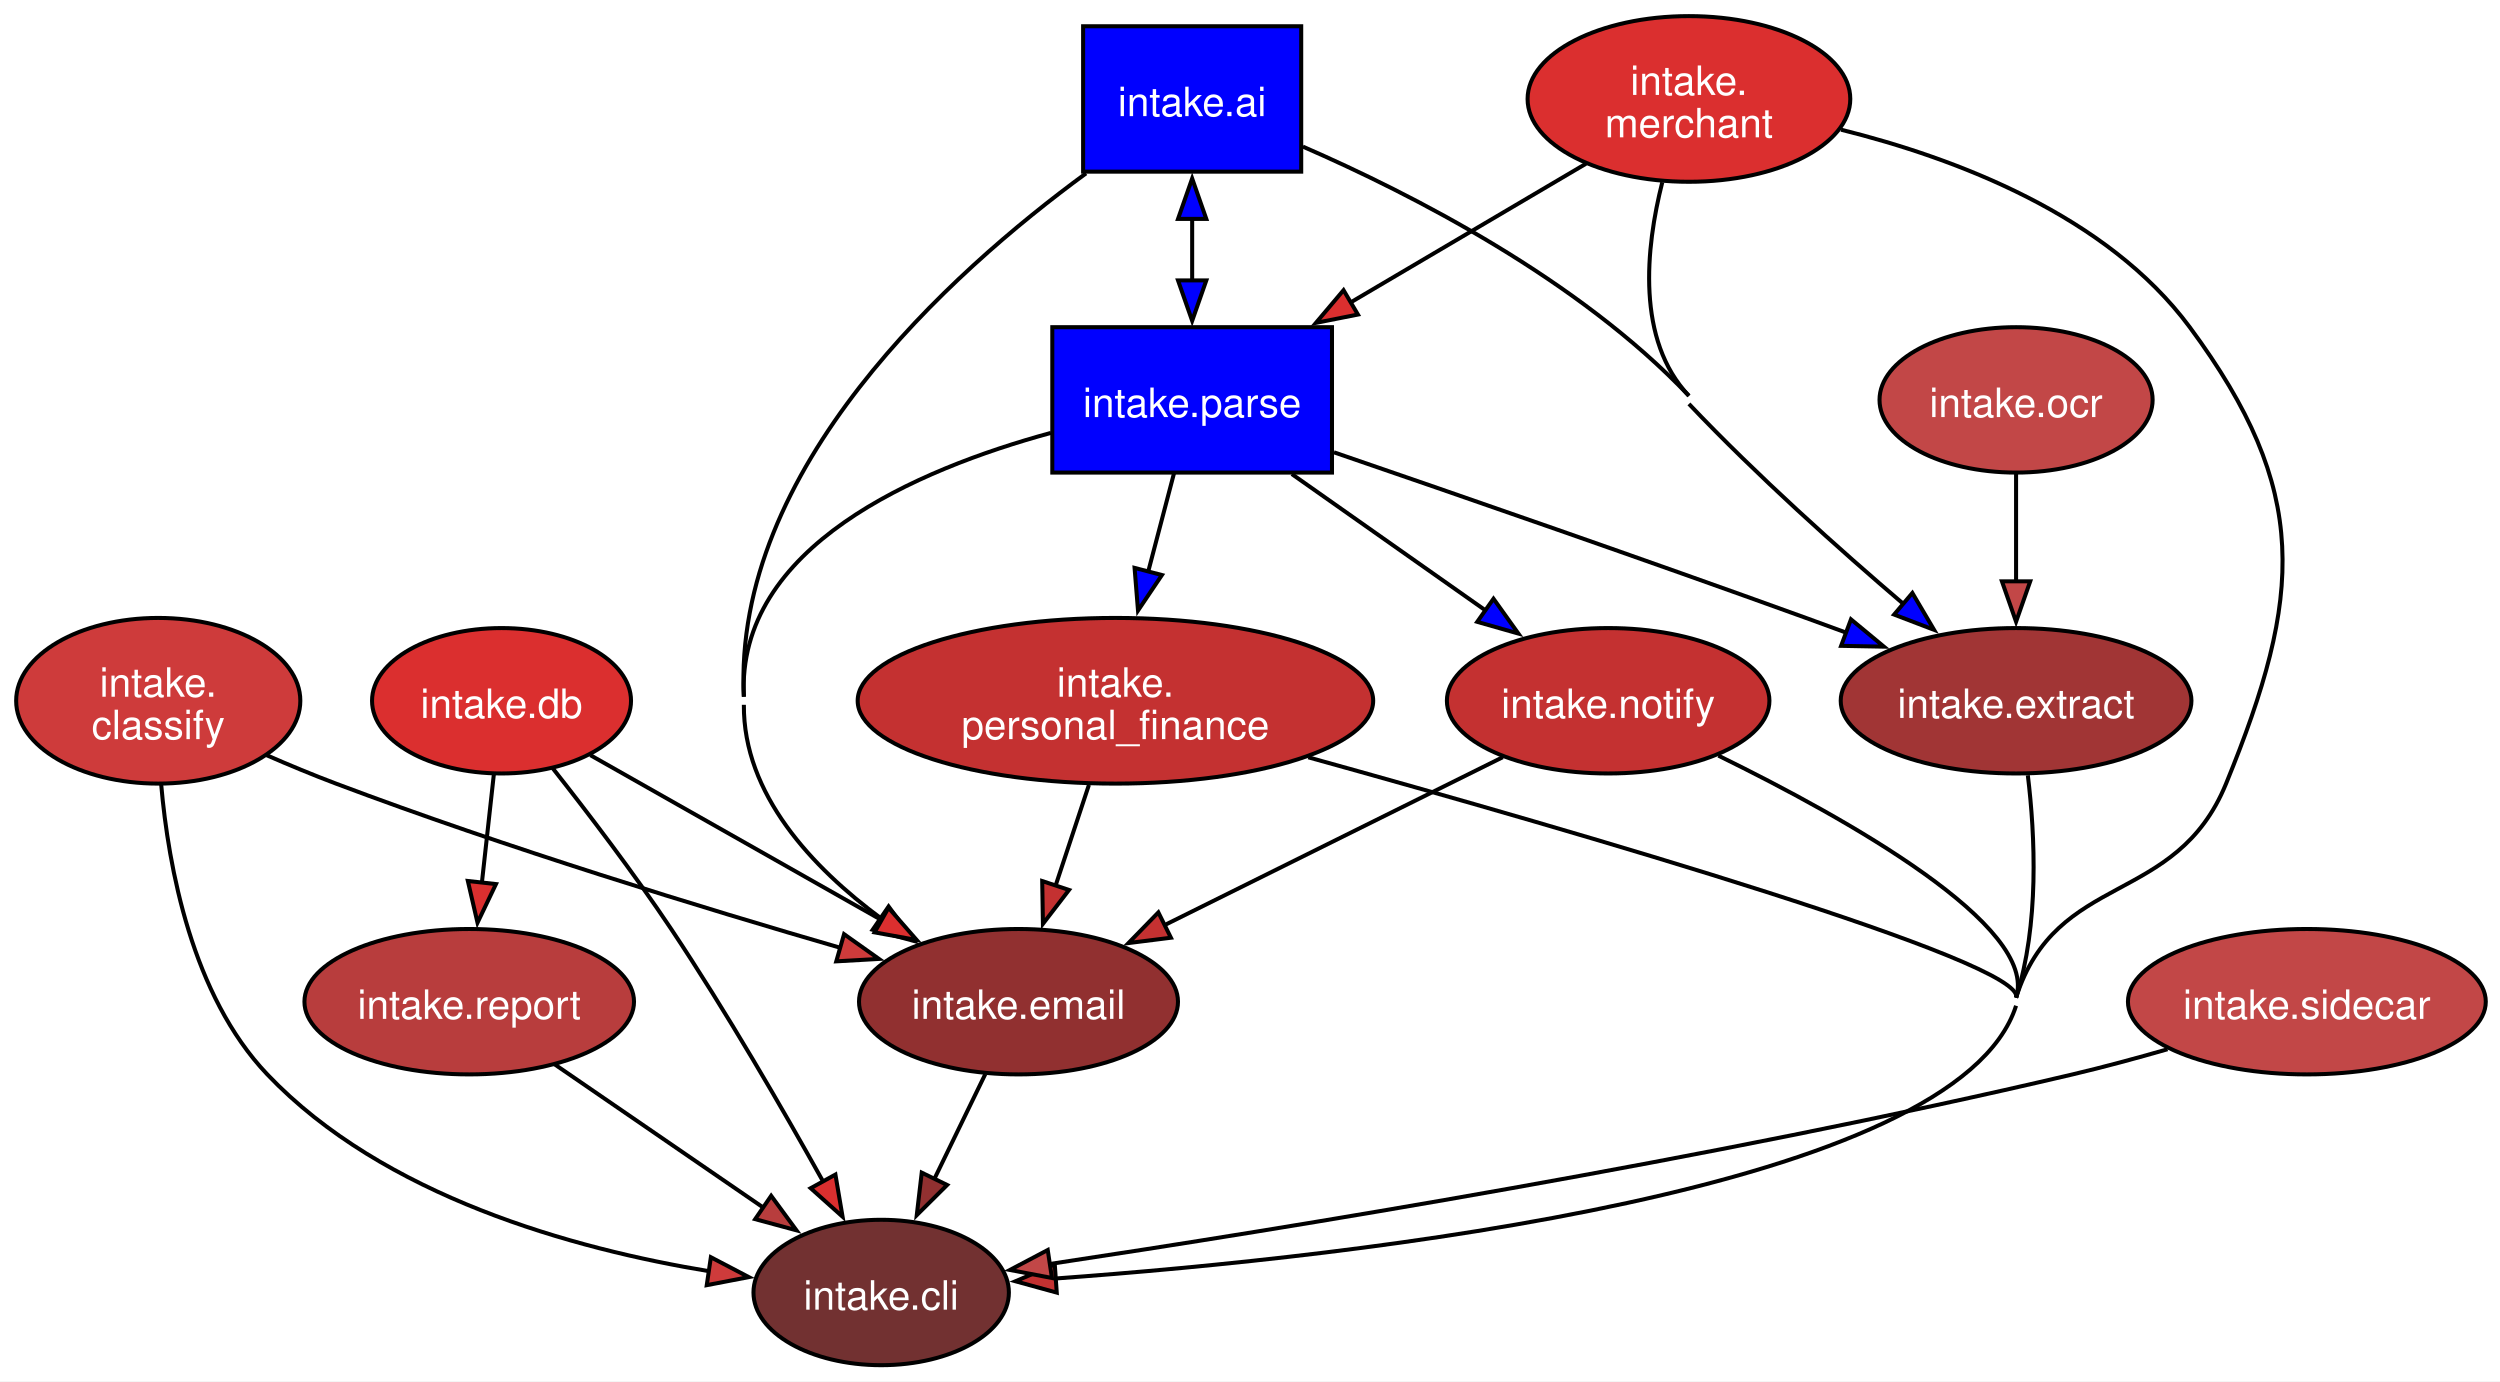
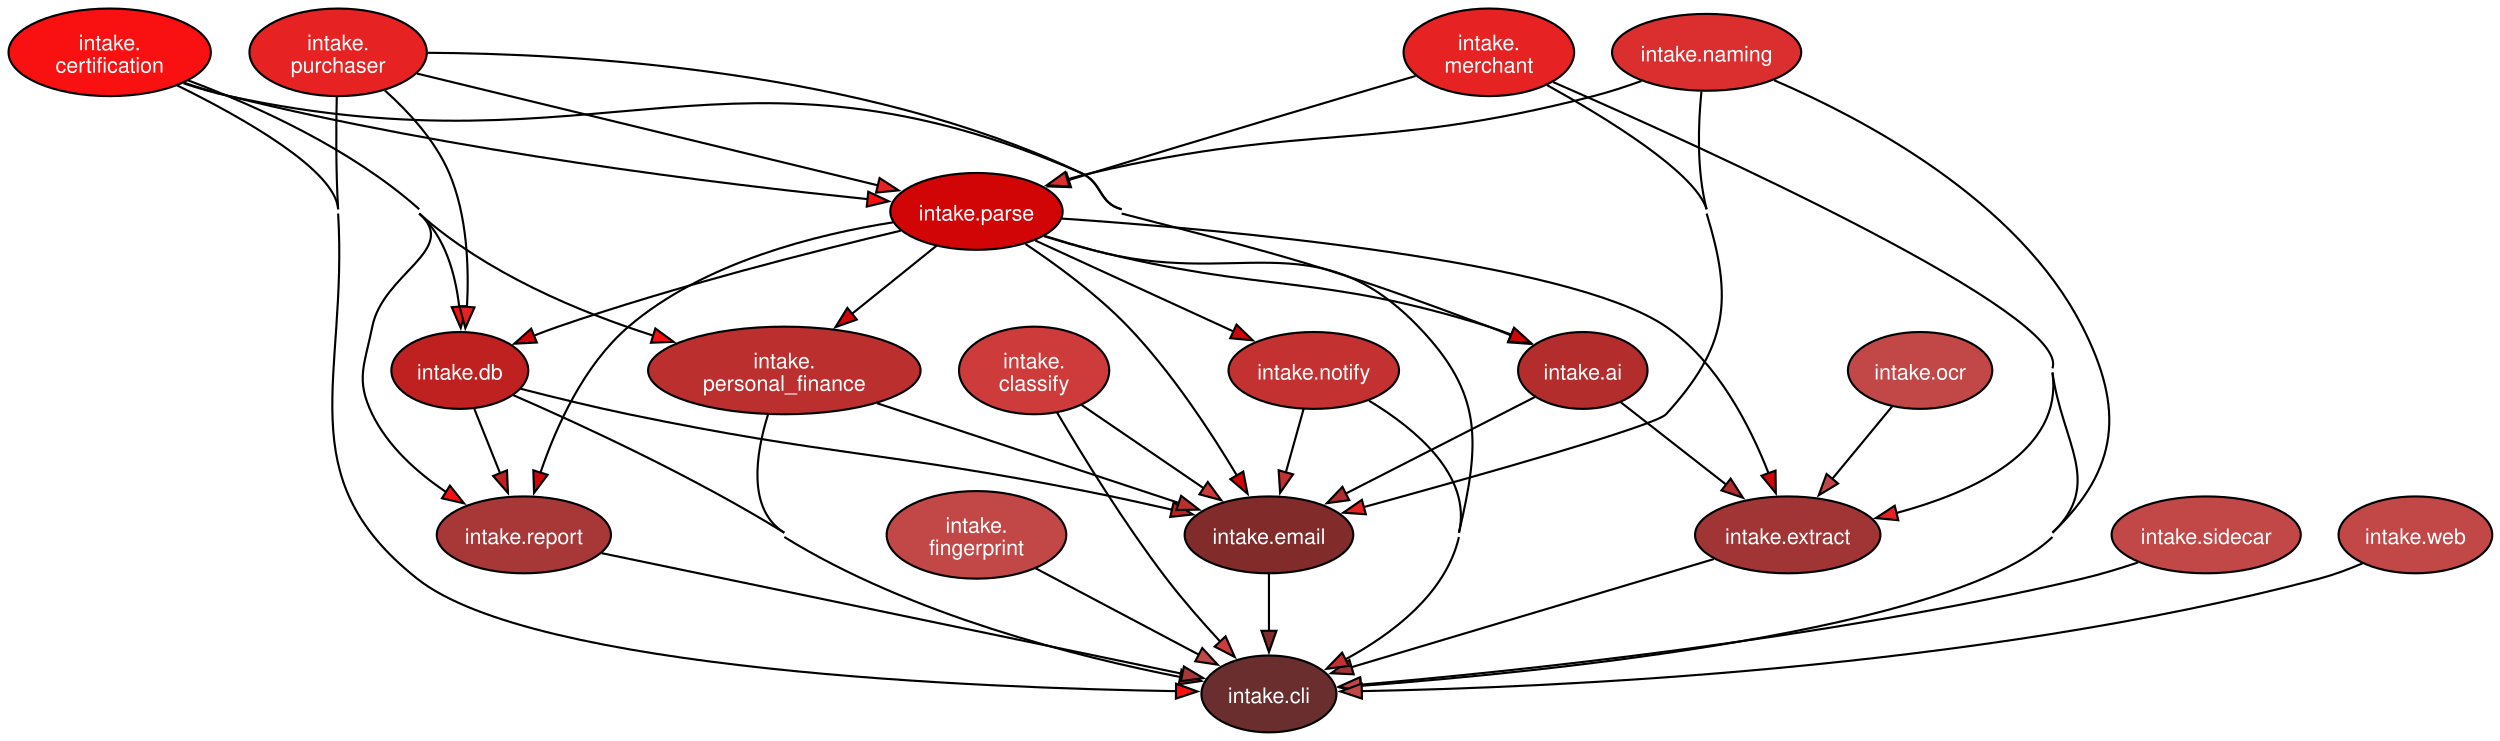
- <svg xmlns="http://www.w3.org/2000/svg" width="619pt" height="342pt" viewBox="0.00 0.00 619.00 342.00">
-   <g id="graph0" class="graph" transform="scale(1 1) rotate(0) translate(4 338.02)">
+ <svg xmlns="http://www.w3.org/2000/svg" width="1171pt" height="347pt" viewBox="0.00 0.00 1171.00 347.00">
+   <g id="graph0" class="graph" transform="scale(1 1) rotate(0) translate(4 343.04)">
    <style>.edge&gt;path:hover{stroke-width:8}</style>
-     <polygon fill="white" stroke="none" points="-4,4 -4,-338.02 615.48,-338.02 615.48,4 -4,4" />
+     <polygon fill="white" stroke="none" points="-4,4 -4,-343.04 1167.37,-343.04 1167.37,4 -4,4" />
    <g id="node1" class="node">
      <style>.edge&gt;path:hover{stroke-width:8}</style>
-       <polygon fill="blue" stroke="black" points="318.18,-331.52 264.18,-331.52 264.18,-295.52 318.18,-295.52 318.18,-331.52" />
-       <text xml:space="preserve" text-anchor="middle" x="291.18" y="-309.27" font-family="Helvetica,sans-Serif" font-size="10.00" fill="white">intake.ai</text>
+       <ellipse fill="#b42d2d" stroke="black" cx="737.38" cy="-169.52" rx="30.31" ry="18" />
+       <text xml:space="preserve" text-anchor="middle" x="737.38" y="-165.27" font-family="Helvetica,sans-Serif" font-size="10.00" fill="#ffffff">intake.ai</text>
+     </g>
+     <g id="node6" class="node">
+       <style>.edge&gt;path:hover{stroke-width:8}</style>
+       <ellipse fill="#822b2b" stroke="black" cx="590.38" cy="-92.51" rx="39.49" ry="18" />
+       <text xml:space="preserve" text-anchor="middle" x="590.38" y="-88.26" font-family="Helvetica,sans-Serif" font-size="10.00" fill="#ffffff">intake.email</text>
+     </g>
+     <g id="edge1" class="edge">
+       <style>.edge&gt;path:hover{stroke-width:8}</style>
+       <path fill="none" stroke="black" d="M715.05,-157.13C691.48,-145.1 653.96,-125.95 626.23,-111.8" />
+       <polygon fill="#b42d2d" stroke="black" points="627.98,-108.77 617.48,-107.34 624.8,-115 627.98,-108.77" />
+     </g>
+     <g id="node7" class="node">
+       <style>.edge&gt;path:hover{stroke-width:8}</style>
+       <ellipse fill="#a13535" stroke="black" cx="833.38" cy="-92.51" rx="43.42" ry="18" />
+       <text xml:space="preserve" text-anchor="middle" x="833.38" y="-88.26" font-family="Helvetica,sans-Serif" font-size="10.00" fill="#ffffff">intake.extract</text>
+     </g>
+     <g id="edge2" class="edge">
+       <style>.edge&gt;path:hover{stroke-width:8}</style>
+       <path fill="none" stroke="black" d="M754.98,-154.76C768.83,-143.94 788.41,-128.64 804.53,-116.04" />
+       <polygon fill="#b42d2d" stroke="black" points="806.64,-118.84 812.37,-109.92 802.33,-113.32 806.64,-118.84" />
+     </g>
+     <g id="node2" class="node">
+       <style>.edge&gt;path:hover{stroke-width:8}</style>
+       <ellipse fill="#f91010" stroke="black" cx="47.38" cy="-318.53" rx="47.38" ry="20.51" />
+       <text xml:space="preserve" text-anchor="middle" x="47.38" y="-319.53" font-family="Helvetica,sans-Serif" font-size="10.00" fill="#ffffff">intake.</text>
+       <text xml:space="preserve" text-anchor="middle" x="47.38" y="-309.03" font-family="Helvetica,sans-Serif" font-size="10.00" fill="#ffffff">certification</text>
+     </g>
+     <g id="edge3" class="edge">
+       <style>.edge&gt;path:hover{stroke-width:8}</style>
+       <path fill="none" stroke="black" d="M81.95,-304.01C88.95,-301.69 96.33,-299.54 103.38,-298.02 277.42,-260.46 339.08,-332.99 502.38,-262.02 512.77,-257.51 510.41,-247.87 521.38,-245.02" />
+       <path fill="none" stroke="black" d="M521.38,-243.02C598.81,-222.94 618.46,-218.06 693.38,-190.02 696.82,-188.74 700.38,-187.31 703.91,-185.84" />
+       <polygon fill="#f91010" stroke="black" points="705.11,-189.14 712.91,-181.96 702.34,-182.71 705.11,-189.14" />
+     </g>
+     <g id="node4" class="node">
+       <style>.edge&gt;path:hover{stroke-width:8}</style>
+       <ellipse fill="#6b2e2e" stroke="black" cx="590.38" cy="-18" rx="31.62" ry="18" />
+       <text xml:space="preserve" text-anchor="middle" x="590.38" y="-13.75" font-family="Helvetica,sans-Serif" font-size="10.00" fill="#ffffff">intake.cli</text>
+     </g>
+     <g id="edge4" class="edge">
+       <style>.edge&gt;path:hover{stroke-width:8}</style>
+       <path fill="none" stroke="black" d="M79.05,-303C110.2,-287.68 153.28,-263.28 154.38,-245.02" />
+       <path fill="none" stroke="black" d="M154.38,-243.02C159.03,-165.39 130.48,-120.38 191.38,-72 245.63,-28.9 455.25,-20.77 546.98,-19.3" />
+       <polygon fill="#f91010" stroke="black" points="546.88,-22.8 556.83,-19.16 546.78,-15.8 546.88,-22.8" />
    </g>
    <g id="node5" class="node">
      <style>.edge&gt;path:hover{stroke-width:8}</style>
-       <ellipse fill="#913030" stroke="black" cx="248.18" cy="-90" rx="39.49" ry="18" />
-       <text xml:space="preserve" text-anchor="middle" x="248.18" y="-85.75" font-family="Helvetica,sans-Serif" font-size="10.00" fill="#ffffff">intake.email</text>
-     </g>
-     <g id="edge1" class="edge">
-       <style>.edge&gt;path:hover{stroke-width:8}</style>
-       <path fill="none" stroke="black" d="M264.9,-295.1C231.2,-270.4 177.37,-221.88 180.18,-165.51" />
-       <path fill="none" stroke="black" d="M180.18,-163.51C180.03,-141.37 197.1,-123.22 214.17,-110.61" />
-       <polygon fill="blue" stroke="black" points="216.02,-113.58 222.29,-105.04 212.07,-107.81 216.02,-113.58" />
-     </g>
-     <g id="node6" class="node">
-       <style>.edge&gt;path:hover{stroke-width:8}</style>
-       <ellipse fill="#a13535" stroke="black" cx="495.18" cy="-164.51" rx="43.42" ry="18" />
-       <text xml:space="preserve" text-anchor="middle" x="495.18" y="-160.26" font-family="Helvetica,sans-Serif" font-size="10.00" fill="#ffffff">intake.extract</text>
-     </g>
-     <g id="edge2" class="edge">
-       <style>.edge&gt;path:hover{stroke-width:8}</style>
-       <path fill="none" stroke="black" d="M318.59,-301.72C345.67,-289.92 386.9,-268.8 414.18,-240.01" />
-       <path fill="none" stroke="black" d="M414.18,-238.01C430.94,-220.33 451.39,-202.04 467.55,-188.26" />
-       <polygon fill="blue" stroke="black" points="469.5,-191.2 474.88,-182.07 464.98,-185.85 469.5,-191.2" />
+       <ellipse fill="#bf2121" stroke="black" cx="211.38" cy="-169.52" rx="32.06" ry="18" />
+       <text xml:space="preserve" text-anchor="middle" x="211.38" y="-165.27" font-family="Helvetica,sans-Serif" font-size="10.00" fill="#ffffff">intake.db</text>
+     </g>
+     <g id="edge5" class="edge">
+       <style>.edge&gt;path:hover{stroke-width:8}</style>
+       <path fill="none" stroke="black" d="M192.38,-243.02C204.56,-232.15 209.36,-214.52 211.09,-199.37" />
+       <polygon fill="#f91010" stroke="black" points="214.58,-199.66 211.8,-189.43 207.6,-199.16 214.58,-199.66" />
+     </g>
+     <g id="node13" class="node">
+       <style>.edge&gt;path:hover{stroke-width:8}</style>
+       <ellipse fill="#d10505" stroke="black" cx="453.38" cy="-244.02" rx="40.36" ry="18" />
+       <text xml:space="preserve" text-anchor="middle" x="453.38" y="-239.77" font-family="Helvetica,sans-Serif" font-size="10.00" fill="#ffffff">intake.parse</text>
+     </g>
+     <g id="edge6" class="edge">
+       <style>.edge&gt;path:hover{stroke-width:8}</style>
+       <path fill="none" stroke="black" d="M82.33,-304.24C89.23,-301.94 96.48,-299.73 103.38,-298.02 208.13,-272.09 333.84,-256.8 402.48,-249.75" />
+       <polygon fill="#f91010" stroke="black" points="402.7,-253.24 412.3,-248.76 402,-246.28 402.7,-253.24" />
+     </g>
+     <g id="node14" class="node">
+       <style>.edge&gt;path:hover{stroke-width:8}</style>
+       <ellipse fill="#bc2f2f" stroke="black" cx="363.38" cy="-169.52" rx="63.82" ry="20.51" />
+       <text xml:space="preserve" text-anchor="middle" x="363.38" y="-170.52" font-family="Helvetica,sans-Serif" font-size="10.00" fill="#ffffff">intake.</text>
+       <text xml:space="preserve" text-anchor="middle" x="363.38" y="-160.02" font-family="Helvetica,sans-Serif" font-size="10.00" fill="#ffffff">personal_finance</text>
+     </g>
+     <g id="edge7" class="edge">
+       <style>.edge&gt;path:hover{stroke-width:8}</style>
+       <path fill="none" stroke="black" d="M192.38,-243.02C223.55,-215.2 266.98,-196.96 302.28,-185.74" />
+       <polygon fill="#f91010" stroke="black" points="302.96,-189.19 311.5,-182.92 300.91,-182.5 302.96,-189.19" />
+     </g>
+     <g id="node16" class="node">
+       <style>.edge&gt;path:hover{stroke-width:8}</style>
+       <ellipse fill="#a83838" stroke="black" cx="241.38" cy="-92.51" rx="40.8" ry="18" />
+       <text xml:space="preserve" text-anchor="middle" x="241.38" y="-88.26" font-family="Helvetica,sans-Serif" font-size="10.00" fill="#ffffff">intake.report</text>
+     </g>
+     <g id="edge8" class="edge">
+       <style>.edge&gt;path:hover{stroke-width:8}</style>
+       <path fill="none" stroke="black" d="M84.23,-305.34C115.62,-293.6 160.57,-273.42 192.38,-245.02" />
+       <path fill="none" stroke="black" d="M192.38,-243.02C211.4,-226.04 175.36,-215.04 170.38,-190.02 166.81,-172.15 162.39,-165.4 170.38,-149.01 177.77,-133.85 191.53,-121.61 204.98,-112.52" />
+       <polygon fill="#f91010" stroke="black" points="206.74,-115.56 213.35,-107.27 203.02,-109.63 206.74,-115.56" />
+     </g>
+     <g id="node3" class="node">
+       <style>.edge&gt;path:hover{stroke-width:8}</style>
+       <ellipse fill="#ce3b3b" stroke="black" cx="480.38" cy="-169.52" rx="35.18" ry="20.51" />
+       <text xml:space="preserve" text-anchor="middle" x="480.38" y="-170.52" font-family="Helvetica,sans-Serif" font-size="10.00" fill="#ffffff">intake.</text>
+       <text xml:space="preserve" text-anchor="middle" x="480.38" y="-160.02" font-family="Helvetica,sans-Serif" font-size="10.00" fill="#ffffff">classify</text>
+     </g>
+     <g id="edge9" class="edge">
+       <style>.edge&gt;path:hover{stroke-width:8}</style>
+       <path fill="none" stroke="black" d="M491.16,-149.76C502.9,-129.86 522.64,-97.78 542.38,-72 550.07,-61.95 559.26,-51.49 567.52,-42.55" />
+       <polygon fill="#ce3b3b" stroke="black" points="570.05,-44.97 574.35,-35.29 564.95,-40.17 570.05,-44.97" />
+     </g>
+     <g id="edge10" class="edge">
+       <style>.edge&gt;path:hover{stroke-width:8}</style>
+       <path fill="none" stroke="black" d="M502.64,-153.34C519.21,-142.04 542.02,-126.48 560.22,-114.07" />
+       <polygon fill="#ce3b3b" stroke="black" points="561.73,-117.28 568.02,-108.75 557.78,-111.49 561.73,-117.28" />
+     </g>
+     <g id="edge11" class="edge">
+       <style>.edge&gt;path:hover{stroke-width:8}</style>
+       <path fill="none" stroke="black" d="M236.37,-157.96C267.15,-144.57 320.6,-120 363.38,-93.51" />
+       <path fill="none" stroke="black" d="M363.38,-91.51C422.35,-54.98 501.45,-35.19 549.02,-25.89" />
+       <polygon fill="#bf2121" stroke="black" points="549.44,-29.37 558.62,-24.08 548.15,-22.49 549.44,-29.37" />
+     </g>
+     <g id="edge12" class="edge">
+       <style>.edge&gt;path:hover{stroke-width:8}</style>
+       <path fill="none" stroke="black" d="M239.78,-160.96C254.77,-157.1 273.5,-152.51 290.38,-149.01 384.82,-129.44 409.75,-131.69 504.38,-113.01 517.62,-110.4 531.94,-107.27 545.03,-104.29" />
+       <polygon fill="#bf2121" stroke="black" points="545.72,-107.73 554.68,-102.07 544.15,-100.91 545.72,-107.73" />
+     </g>
+     <g id="edge13" class="edge">
+       <style>.edge&gt;path:hover{stroke-width:8}</style>
+       <path fill="none" stroke="black" d="M218.18,-151.5C221.76,-142.55 226.24,-131.35 230.31,-121.19" />
+       <polygon fill="#bf2121" stroke="black" points="233.47,-122.71 233.93,-112.13 226.97,-120.11 233.47,-122.71" />
+     </g>
+     <g id="edge14" class="edge">
+       <style>.edge&gt;path:hover{stroke-width:8}</style>
+       <path fill="none" stroke="black" d="M590.38,-74.32C590.38,-66.29 590.38,-56.5 590.38,-47.41" />
+       <polygon fill="#822b2b" stroke="black" points="593.88,-47.57 590.38,-37.57 586.88,-47.57 593.88,-47.57" />
+     </g>
+     <g id="edge15" class="edge">
+       <style>.edge&gt;path:hover{stroke-width:8}</style>
+       <path fill="none" stroke="black" d="M798.82,-81.19C753.91,-67.79 675.72,-44.46 628.93,-30.5" />
+       <polygon fill="#a13535" stroke="black" points="630.07,-27.19 619.48,-27.69 628.07,-33.9 630.07,-27.19" />
+     </g>
+     <g id="node8" class="node">
+       <style>.edge&gt;path:hover{stroke-width:8}</style>
+       <ellipse fill="#c24747" stroke="black" cx="453.38" cy="-92.51" rx="42.07" ry="20.51" />
+       <text xml:space="preserve" text-anchor="middle" x="453.38" y="-93.51" font-family="Helvetica,sans-Serif" font-size="10.00" fill="#ffffff">intake.</text>
+       <text xml:space="preserve" text-anchor="middle" x="453.38" y="-83.01" font-family="Helvetica,sans-Serif" font-size="10.00" fill="#ffffff">fingerprint</text>
+     </g>
+     <g id="edge16" class="edge">
+       <style>.edge&gt;path:hover{stroke-width:8}</style>
+       <path fill="none" stroke="black" d="M481.1,-76.83C503.2,-65.14 534.21,-48.72 557.56,-36.37" />
+       <polygon fill="#c24747" stroke="black" points="559.14,-39.49 566.34,-31.72 555.87,-33.3 559.14,-39.49" />
+     </g>
+     <g id="node9" class="node">
+       <style>.edge&gt;path:hover{stroke-width:8}</style>
+       <ellipse fill="#e72222" stroke="black" cx="693.38" cy="-318.53" rx="39.95" ry="20.51" />
+       <text xml:space="preserve" text-anchor="middle" x="693.38" y="-319.53" font-family="Helvetica,sans-Serif" font-size="10.00" fill="#ffffff">intake.</text>
+       <text xml:space="preserve" text-anchor="middle" x="693.38" y="-309.03" font-family="Helvetica,sans-Serif" font-size="10.00" fill="#ffffff">merchant</text>
+     </g>
+     <g id="edge17" class="edge">
+       <style>.edge&gt;path:hover{stroke-width:8}</style>
+       <path fill="none" stroke="black" d="M957.38,-168.52C961.92,-135.49 981.44,-116.58 957.38,-93.51" />
+       <path fill="none" stroke="black" d="M957.38,-91.51C911.33,-47.34 719.8,-28.26 633.21,-21.77" />
+       <polygon fill="#e72222" stroke="black" points="633.7,-18.3 623.47,-21.07 633.19,-25.28 633.7,-18.3" />
+     </g>
+     <g id="edge18" class="edge">
+       <style>.edge&gt;path:hover{stroke-width:8}</style>
+       <path fill="none" stroke="black" d="M720.61,-303.19C748.99,-287.47 790.06,-262.2 795.38,-245.02" />
+       <path fill="none" stroke="black" d="M795.38,-243.02C807.98,-202.3 805.12,-180.49 776.38,-149.01 771.46,-143.63 688.07,-120.13 634.64,-105.48" />
+       <polygon fill="#e72222" stroke="black" points="635.76,-102.16 625.19,-102.9 633.91,-108.91 635.76,-102.16" />
+     </g>
+     <g id="edge19" class="edge">
+       <style>.edge&gt;path:hover{stroke-width:8}</style>
+       <path fill="none" stroke="black" d="M723.51,-304.58C794.62,-273.55 966.24,-195.66 957.38,-170.52" />
+       <path fill="none" stroke="black" d="M957.38,-168.52C962.43,-131.81 920.63,-112.51 884.22,-102.74" />
+       <polygon fill="#e72222" stroke="black" points="885.16,-99.37 874.62,-100.37 883.49,-106.17 885.16,-99.37" />
+     </g>
+     <g id="edge20" class="edge">
+       <style>.edge&gt;path:hover{stroke-width:8}</style>
+       <path fill="none" stroke="black" d="M659.05,-307.45C621.69,-296.45 560.21,-278.22 507.38,-262.02 503.85,-260.94 500.2,-259.82 496.54,-258.68" />
+       <polygon fill="#e72222" stroke="black" points="497.65,-255.36 487.06,-255.71 495.56,-262.04 497.65,-255.36" />
    </g>
    <g id="node10" class="node">
      <style>.edge&gt;path:hover{stroke-width:8}</style>
-       <polygon fill="blue" stroke="black" points="325.8,-257.01 256.55,-257.01 256.55,-221.01 325.8,-221.01 325.8,-257.01" />
-       <text xml:space="preserve" text-anchor="middle" x="291.18" y="-234.76" font-family="Helvetica,sans-Serif" font-size="10.00" fill="white">intake.parse</text>
-     </g>
-     <g id="edge3" class="edge">
-       <style>.edge&gt;path:hover{stroke-width:8}</style>
-       <path fill="none" stroke="black" d="M291.18,-283.97C291.18,-278.85 291.18,-273.52 291.18,-268.4" />
-       <polygon fill="blue" stroke="black" points="287.68,-283.82 291.18,-293.82 294.68,-283.82 287.68,-283.82" />
-       <polygon fill="blue" stroke="black" points="294.68,-268.59 291.18,-258.59 287.68,-268.59 294.68,-268.59" />
-     </g>
-     <g id="node2" class="node">
-       <style>.edge&gt;path:hover{stroke-width:8}</style>
-       <ellipse fill="#ce3b3b" stroke="black" cx="35.18" cy="-164.51" rx="35.18" ry="20.51" />
-       <text xml:space="preserve" text-anchor="middle" x="35.18" y="-165.51" font-family="Helvetica,sans-Serif" font-size="10.00" fill="#ffffff">intake.</text>
-       <text xml:space="preserve" text-anchor="middle" x="35.18" y="-155.01" font-family="Helvetica,sans-Serif" font-size="10.00" fill="#ffffff">classify</text>
-     </g>
-     <g id="node3" class="node">
-       <style>.edge&gt;path:hover{stroke-width:8}</style>
-       <ellipse fill="#723131" stroke="black" cx="214.18" cy="-18" rx="31.62" ry="18" />
-       <text xml:space="preserve" text-anchor="middle" x="214.18" y="-13.75" font-family="Helvetica,sans-Serif" font-size="10.00" fill="#ffffff">intake.cli</text>
-     </g>
-     <g id="edge4" class="edge">
-       <style>.edge&gt;path:hover{stroke-width:8}</style>
-       <path fill="none" stroke="black" d="M35.91,-143.79C37.7,-123.3 43.56,-91.55 62.18,-72 90.93,-41.82 137.77,-28.82 171.86,-23.22" />
-       <polygon fill="#ce3b3b" stroke="black" points="172.01,-26.73 181.4,-21.81 170.99,-19.81 172.01,-26.73" />
-     </g>
-     <g id="edge5" class="edge">
-       <style>.edge&gt;path:hover{stroke-width:8}</style>
-       <path fill="none" stroke="black" d="M61.97,-151.05C67.61,-148.59 73.55,-146.12 79.18,-144 121.11,-128.19 170.06,-113.2 204.46,-103.23" />
-       <polygon fill="#ce3b3b" stroke="black" points="204.99,-106.72 213.63,-100.59 203.06,-99.99 204.99,-106.72" />
-     </g>
-     <g id="node4" class="node">
-       <style>.edge&gt;path:hover{stroke-width:8}</style>
-       <ellipse fill="#db2f2f" stroke="black" cx="120.18" cy="-164.51" rx="32.06" ry="18" />
-       <text xml:space="preserve" text-anchor="middle" x="120.18" y="-160.26" font-family="Helvetica,sans-Serif" font-size="10.00" fill="#ffffff">intake.db</text>
-     </g>
-     <g id="edge6" class="edge">
-       <style>.edge&gt;path:hover{stroke-width:8}</style>
-       <path fill="none" stroke="black" d="M132.82,-147.84C141.44,-136.92 152.92,-121.87 162.18,-108 175.81,-87.56 189.78,-63.45 199.8,-45.48" />
-       <polygon fill="#db2f2f" stroke="black" points="202.85,-47.2 204.62,-36.76 196.72,-43.82 202.85,-47.2" />
-     </g>
-     <g id="edge7" class="edge">
-       <style>.edge&gt;path:hover{stroke-width:8}</style>
-       <path fill="none" stroke="black" d="M142.18,-151.04C162.02,-139.81 191.49,-123.11 214.32,-110.18" />
-       <polygon fill="#db2f2f" stroke="black" points="216,-113.25 222.97,-105.28 212.55,-107.16 216,-113.25" />
+       <ellipse fill="#db2f2f" stroke="black" cx="795.38" cy="-318.53" rx="44.3" ry="18" />
+       <text xml:space="preserve" text-anchor="middle" x="795.38" y="-314.28" font-family="Helvetica,sans-Serif" font-size="10.00" fill="#ffffff">intake.naming</text>
+     </g>
+     <g id="edge21" class="edge">
+       <style>.edge&gt;path:hover{stroke-width:8}</style>
+       <path fill="none" stroke="black" d="M827,-305.44C868.91,-287.48 941.1,-249.34 971.38,-190.02 991.08,-151.42 988.66,-123.51 957.38,-93.51" />
+     </g>
+     <g id="edge22" class="edge">
+       <style>.edge&gt;path:hover{stroke-width:8}</style>
+       <path fill="none" stroke="black" d="M792.96,-300.23C791.46,-285.34 790.6,-263.42 795.38,-245.02" />
+     </g>
+     <g id="edge23" class="edge">
+       <style>.edge&gt;path:hover{stroke-width:8}</style>
+       <path fill="none" stroke="black" d="M764.88,-305.12C757.59,-302.49 749.78,-299.93 742.38,-298.02 640.06,-271.64 610.29,-285.96 507.38,-262.02 503.58,-261.14 499.65,-260.12 495.74,-259.03" />
+       <polygon fill="#db2f2f" stroke="black" points="496.88,-255.72 486.3,-256.25 494.9,-262.43 496.88,-255.72" />
+     </g>
+     <g id="node11" class="node">
+       <style>.edge&gt;path:hover{stroke-width:8}</style>
+       <ellipse fill="#c43131" stroke="black" cx="611.38" cy="-169.52" rx="39.93" ry="18" />
+       <text xml:space="preserve" text-anchor="middle" x="611.38" y="-165.27" font-family="Helvetica,sans-Serif" font-size="10.00" fill="#ffffff">intake.notify</text>
+     </g>
+     <g id="edge24" class="edge">
+       <style>.edge&gt;path:hover{stroke-width:8}</style>
+       <path fill="none" stroke="black" d="M637.25,-155.35C658.99,-142.22 685.6,-120.21 679.38,-93.51" />
+       <path fill="none" stroke="black" d="M679.38,-91.51C673.17,-64.86 648.03,-45.95 626.05,-34.13" />
+       <polygon fill="#c43131" stroke="black" points="627.79,-31.09 617.28,-29.73 624.65,-37.34 627.79,-31.09" />
+     </g>
+     <g id="edge25" class="edge">
+       <style>.edge&gt;path:hover{stroke-width:8}</style>
+       <path fill="none" stroke="black" d="M606.61,-151.5C604.13,-142.64 601.04,-131.59 598.22,-121.51" />
+       <polygon fill="#c43131" stroke="black" points="601.67,-120.86 595.6,-112.18 594.93,-122.75 601.67,-120.86" />
    </g>
    <g id="node12" class="node">
      <style>.edge&gt;path:hover{stroke-width:8}</style>
-       <ellipse fill="#b83d3d" stroke="black" cx="112.18" cy="-90" rx="40.8" ry="18" />
-       <text xml:space="preserve" text-anchor="middle" x="112.18" y="-85.75" font-family="Helvetica,sans-Serif" font-size="10.00" fill="#ffffff">intake.report</text>
-     </g>
-     <g id="edge8" class="edge">
-       <style>.edge&gt;path:hover{stroke-width:8}</style>
-       <path fill="none" stroke="black" d="M118.28,-146.32C117.4,-138.29 116.32,-128.5 115.31,-119.41" />
-       <polygon fill="#db2f2f" stroke="black" points="118.8,-119.12 114.23,-109.56 111.84,-119.89 118.8,-119.12" />
-     </g>
-     <g id="edge9" class="edge">
-       <style>.edge&gt;path:hover{stroke-width:8}</style>
-       <path fill="none" stroke="black" d="M239.95,-72.05C236.15,-64.23 231.54,-54.75 227.28,-45.98" />
-       <polygon fill="#913030" stroke="black" points="230.51,-44.62 222.99,-37.15 224.22,-47.67 230.51,-44.62" />
-     </g>
-     <g id="edge10" class="edge">
-       <style>.edge&gt;path:hover{stroke-width:8}</style>
-       <path fill="none" stroke="black" d="M498.09,-146.06C499.91,-131.08 500.94,-109.11 495.18,-91" />
-     </g>
-     <g id="node7" class="node">
-       <style>.edge&gt;path:hover{stroke-width:8}</style>
-       <ellipse fill="#db2f2f" stroke="black" cx="414.18" cy="-313.52" rx="39.95" ry="20.51" />
-       <text xml:space="preserve" text-anchor="middle" x="414.18" y="-314.52" font-family="Helvetica,sans-Serif" font-size="10.00" fill="#ffffff">intake.</text>
-       <text xml:space="preserve" text-anchor="middle" x="414.18" y="-304.02" font-family="Helvetica,sans-Serif" font-size="10.00" fill="#ffffff">merchant</text>
-     </g>
-     <g id="edge11" class="edge">
-       <style>.edge&gt;path:hover{stroke-width:8}</style>
-       <path fill="none" stroke="black" d="M451.84,-305.91C480.24,-298.85 517.69,-284.69 538.18,-257.01 568.15,-216.51 566.24,-190.64 547.18,-144 534.7,-113.45 505.18,-122.45 495.18,-91" />
-     </g>
-     <g id="edge12" class="edge">
-       <style>.edge&gt;path:hover{stroke-width:8}</style>
-       <path fill="none" stroke="black" d="M407.58,-292.89C403.45,-276.56 401.1,-253.81 414.18,-240.01" />
-     </g>
-     <g id="edge13" class="edge">
-       <style>.edge&gt;path:hover{stroke-width:8}</style>
-       <path fill="none" stroke="black" d="M388.69,-297.49C371.87,-287.58 349.5,-274.39 330.43,-263.15" />
-       <polygon fill="#db2f2f" stroke="black" points="332.22,-260.14 321.82,-258.08 328.66,-266.17 332.22,-260.14" />
-     </g>
-     <g id="node8" class="node">
-       <style>.edge&gt;path:hover{stroke-width:8}</style>
-       <ellipse fill="#c43131" stroke="black" cx="394.18" cy="-164.51" rx="39.93" ry="18" />
-       <text xml:space="preserve" text-anchor="middle" x="394.18" y="-160.26" font-family="Helvetica,sans-Serif" font-size="10.00" fill="#ffffff">intake.notify</text>
-     </g>
-     <g id="edge14" class="edge">
-       <style>.edge&gt;path:hover{stroke-width:8}</style>
-       <path fill="none" stroke="black" d="M421.48,-150.92C453.28,-135.34 500.81,-108.69 495.18,-91" />
-     </g>
-     <g id="edge15" class="edge">
-       <style>.edge&gt;path:hover{stroke-width:8}</style>
-       <path fill="none" stroke="black" d="M368.08,-150.54C344.72,-138.94 310.26,-121.83 284.26,-108.92" />
-       <polygon fill="#c43131" stroke="black" points="285.92,-105.84 275.41,-104.52 282.81,-112.11 285.92,-105.84" />
-     </g>
-     <g id="node9" class="node">
-       <style>.edge&gt;path:hover{stroke-width:8}</style>
-       <ellipse fill="#c24747" stroke="black" cx="495.18" cy="-239.01" rx="33.81" ry="18" />
-       <text xml:space="preserve" text-anchor="middle" x="495.18" y="-234.76" font-family="Helvetica,sans-Serif" font-size="10.00" fill="#ffffff">intake.ocr</text>
-     </g>
-     <g id="edge16" class="edge">
-       <style>.edge&gt;path:hover{stroke-width:8}</style>
-       <path fill="none" stroke="black" d="M495.18,-220.83C495.18,-212.79 495.18,-203.01 495.18,-193.92" />
-       <polygon fill="#c24747" stroke="black" points="498.68,-194.08 495.18,-184.08 491.68,-194.08 498.68,-194.08" />
-     </g>
-     <g id="edge18" class="edge">
-       <style>.edge&gt;path:hover{stroke-width:8}</style>
-       <path fill="none" stroke="black" d="M256.21,-230.84C222.99,-221.77 178.33,-202.63 180.18,-165.51" />
-     </g>
-     <g id="edge19" class="edge">
-       <style>.edge&gt;path:hover{stroke-width:8}</style>
-       <path fill="none" stroke="black" d="M326.28,-226.03C357.14,-215.44 403.23,-199.47 443.18,-185.01 446.43,-183.84 449.79,-182.61 453.16,-181.36" />
-       <polygon fill="blue" stroke="black" points="454.3,-184.67 462.46,-177.91 451.86,-178.11 454.3,-184.67" />
-     </g>
-     <g id="edge20" class="edge">
-       <style>.edge&gt;path:hover{stroke-width:8}</style>
-       <path fill="none" stroke="black" d="M315.85,-220.65C330.34,-210.45 348.76,-197.48 364.1,-186.68" />
-       <polygon fill="blue" stroke="black" points="365.79,-189.77 371.95,-181.15 361.76,-184.05 365.79,-189.77" />
-     </g>
-     <g id="node11" class="node">
-       <style>.edge&gt;path:hover{stroke-width:8}</style>
-       <ellipse fill="#c43131" stroke="black" cx="272.18" cy="-164.51" rx="63.82" ry="20.51" />
-       <text xml:space="preserve" text-anchor="middle" x="272.18" y="-165.51" font-family="Helvetica,sans-Serif" font-size="10.00" fill="#ffffff">intake.</text>
-       <text xml:space="preserve" text-anchor="middle" x="272.18" y="-155.01" font-family="Helvetica,sans-Serif" font-size="10.00" fill="#ffffff">personal_finance</text>
-     </g>
-     <g id="edge21" class="edge">
-       <style>.edge&gt;path:hover{stroke-width:8}</style>
-       <path fill="none" stroke="black" d="M286.68,-220.83C284.76,-213.52 282.46,-204.76 280.27,-196.39" />
-       <polygon fill="blue" stroke="black" points="283.69,-195.64 277.77,-186.85 276.92,-197.41 283.69,-195.64" />
-     </g>
-     <g id="edge22" class="edge">
-       <style>.edge&gt;path:hover{stroke-width:8}</style>
-       <path fill="none" stroke="black" d="M319.93,-150.51C386.27,-132.12 497.96,-99.74 495.18,-91" />
-       <path fill="none" stroke="black" d="M495.18,-89C480.67,-43.41 332.43,-26.92 257.31,-21.46" />
-       <polygon fill="#c43131" stroke="black" points="257.65,-17.97 247.43,-20.78 257.16,-24.95 257.65,-17.97" />
-     </g>
-     <g id="edge23" class="edge">
-       <style>.edge&gt;path:hover{stroke-width:8}</style>
-       <path fill="none" stroke="black" d="M265.62,-143.69C263.06,-135.97 260.09,-126.98 257.33,-118.64" />
-       <polygon fill="#c43131" stroke="black" points="260.69,-117.67 254.23,-109.28 254.05,-119.87 260.69,-117.67" />
-     </g>
-     <g id="edge24" class="edge">
-       <style>.edge&gt;path:hover{stroke-width:8}</style>
-       <path fill="none" stroke="black" d="M133.31,-74.5C148.34,-64.19 168.7,-50.21 185.23,-38.86" />
-       <polygon fill="#b83d3d" stroke="black" points="186.94,-41.94 193.21,-33.39 182.98,-36.16 186.94,-41.94" />
-     </g>
-     <g id="node13" class="node">
-       <style>.edge&gt;path:hover{stroke-width:8}</style>
-       <ellipse fill="#c24747" stroke="black" cx="567.18" cy="-90" rx="44.3" ry="18" />
-       <text xml:space="preserve" text-anchor="middle" x="567.18" y="-85.75" font-family="Helvetica,sans-Serif" font-size="10.00" fill="#ffffff">intake.sidecar</text>
-     </g>
-     <g id="edge25" class="edge">
-       <style>.edge&gt;path:hover{stroke-width:8}</style>
-       <path fill="none" stroke="black" d="M532.68,-78.23C524.99,-76.01 516.84,-73.81 509.18,-72 419.62,-50.9 313.05,-33.66 255.68,-25.02" />
-       <polygon fill="#c24747" stroke="black" points="256.46,-21.59 246.05,-23.58 255.42,-28.52 256.46,-21.59" />
+       <ellipse fill="#c24747" stroke="black" cx="895.38" cy="-169.52" rx="33.81" ry="18" />
+       <text xml:space="preserve" text-anchor="middle" x="895.38" y="-165.27" font-family="Helvetica,sans-Serif" font-size="10.00" fill="#ffffff">intake.ocr</text>
+     </g>
+     <g id="edge26" class="edge">
+       <style>.edge&gt;path:hover{stroke-width:8}</style>
+       <path fill="none" stroke="black" d="M882.23,-152.61C874.04,-142.7 863.33,-129.74 854.02,-118.48" />
+       <polygon fill="#c24747" stroke="black" points="856.97,-116.55 847.9,-111.08 851.57,-121.01 856.97,-116.55" />
+     </g>
+     <g id="edge27" class="edge">
+       <style>.edge&gt;path:hover{stroke-width:8}</style>
+       <path fill="none" stroke="black" d="M484.9,-232.44C492.23,-230.16 500.04,-227.88 507.38,-226.02 589,-205.35 613.04,-215.25 693.38,-190.02 696.88,-188.92 700.49,-187.62 704.05,-186.23" />
+       <polygon fill="#d10505" stroke="black" points="705.21,-189.54 713.07,-182.43 702.49,-183.08 705.21,-189.54" />
+     </g>
+     <g id="edge28" class="edge">
+       <style>.edge&gt;path:hover{stroke-width:8}</style>
+       <path fill="none" stroke="black" d="M485.24,-232.56C492.49,-230.3 500.17,-228 507.38,-226.02 574.74,-207.52 611.9,-240.32 660.38,-190.02 690.72,-158.55 689.3,-136.08 679.38,-93.51" />
+     </g>
+     <g id="edge29" class="edge">
+       <style>.edge&gt;path:hover{stroke-width:8}</style>
+       <path fill="none" stroke="black" d="M417.88,-234.98C378.28,-225.64 312.52,-209.07 257.38,-190.02 253.66,-188.74 249.81,-187.3 246,-185.79" />
+       <polygon fill="#d10505" stroke="black" points="247.46,-182.61 236.88,-182.05 244.8,-189.09 247.46,-182.61" />
+     </g>
+     <g id="edge30" class="edge">
+       <style>.edge&gt;path:hover{stroke-width:8}</style>
+       <path fill="none" stroke="black" d="M476.33,-228.74C491.04,-218.93 510,-205.01 524.38,-190.02 544.72,-168.82 563.16,-140.73 575.35,-120.33" />
+       <polygon fill="#d10505" stroke="black" points="578.34,-122.14 580.36,-111.74 572.29,-118.61 578.34,-122.14" />
+     </g>
+     <g id="edge31" class="edge">
+       <style>.edge&gt;path:hover{stroke-width:8}</style>
+       <path fill="none" stroke="black" d="M493.32,-240.66C569.27,-235.5 730.94,-221.11 776.38,-190.02 800.31,-173.65 815.7,-143.63 824.37,-121.4" />
+       <polygon fill="#d10505" stroke="black" points="827.66,-122.62 827.79,-112.03 821.08,-120.22 827.66,-122.62" />
+     </g>
+     <g id="edge32" class="edge">
+       <style>.edge&gt;path:hover{stroke-width:8}</style>
+       <path fill="none" stroke="black" d="M480.9,-230.39C506.61,-218.59 545.22,-200.88 573.77,-187.78" />
+       <polygon fill="#d10505" stroke="black" points="575.17,-190.99 582.79,-183.63 572.25,-184.62 575.17,-190.99" />
+     </g>
+     <g id="edge33" class="edge">
+       <style>.edge&gt;path:hover{stroke-width:8}</style>
+       <path fill="none" stroke="black" d="M434.73,-228C423.27,-218.77 408.28,-206.69 395,-196" />
+       <polygon fill="#d10505" stroke="black" points="397.31,-193.36 387.33,-189.82 392.92,-198.81 397.31,-193.36" />
+     </g>
+     <g id="edge34" class="edge">
+       <style>.edge&gt;path:hover{stroke-width:8}</style>
+       <path fill="none" stroke="black" d="M414.34,-238.9C378.46,-233.28 325.65,-220.2 290.38,-190.02 269.44,-172.11 256.41,-143.05 249.1,-121.49" />
+       <polygon fill="#d10505" stroke="black" points="252.5,-120.63 246.15,-112.14 245.82,-122.73 252.5,-120.63" />
+     </g>
+     <g id="edge35" class="edge">
+       <style>.edge&gt;path:hover{stroke-width:8}</style>
+       <path fill="none" stroke="black" d="M355.69,-148.72C349.98,-130.38 345.88,-104.34 363.38,-93.51" />
+     </g>
+     <g id="edge36" class="edge">
+       <style>.edge&gt;path:hover{stroke-width:8}</style>
+       <path fill="none" stroke="black" d="M406.88,-154.14C447.59,-140.69 508.02,-120.72 548.28,-107.42" />
+       <polygon fill="#bc2f2f" stroke="black" points="549.23,-110.79 557.63,-104.33 547.03,-104.14 549.23,-110.79" />
+     </g>
+     <g id="node15" class="node">
+       <style>.edge&gt;path:hover{stroke-width:8}</style>
+       <ellipse fill="#e72222" stroke="black" cx="154.38" cy="-318.53" rx="41.54" ry="20.51" />
+       <text xml:space="preserve" text-anchor="middle" x="154.38" y="-319.53" font-family="Helvetica,sans-Serif" font-size="10.00" fill="#ffffff">intake.</text>
+       <text xml:space="preserve" text-anchor="middle" x="154.38" y="-309.03" font-family="Helvetica,sans-Serif" font-size="10.00" fill="#ffffff">purchaser</text>
+     </g>
+     <g id="edge37" class="edge">
+       <style>.edge&gt;path:hover{stroke-width:8}</style>
+       <path fill="none" stroke="black" d="M196.25,-318.31C263.95,-317.98 400.17,-310.65 502.38,-262.02 512.61,-257.16 510.41,-247.87 521.38,-245.02" />
+     </g>
+     <g id="edge38" class="edge">
+       <style>.edge&gt;path:hover{stroke-width:8}</style>
+       <path fill="none" stroke="black" d="M153.74,-297.82C153.42,-283.22 153.31,-262.87 154.38,-245.02" />
+     </g>
+     <g id="edge39" class="edge">
+       <style>.edge&gt;path:hover{stroke-width:8}</style>
+       <path fill="none" stroke="black" d="M176.2,-300.73C187.34,-290.79 199.89,-277.2 206.38,-262.02 214.84,-242.22 215.75,-217.78 214.73,-199.14" />
+       <polygon fill="#e72222" stroke="black" points="218.23,-199.04 213.96,-189.34 211.25,-199.59 218.23,-199.04" />
+     </g>
+     <g id="edge40" class="edge">
+       <style>.edge&gt;path:hover{stroke-width:8}</style>
+       <path fill="none" stroke="black" d="M191.34,-308.57C245.94,-295.33 348.09,-270.56 407.44,-256.16" />
+       <polygon fill="#e72222" stroke="black" points="407.99,-259.63 416.88,-253.87 406.34,-252.83 407.99,-259.63" />
+     </g>
+     <g id="edge41" class="edge">
+       <style>.edge&gt;path:hover{stroke-width:8}</style>
+       <path fill="none" stroke="black" d="M277.74,-83.95C343.42,-70.31 481.39,-41.64 549.94,-27.4" />
+       <polygon fill="#a83838" stroke="black" points="550.55,-30.85 559.63,-25.39 549.13,-23.99 550.55,-30.85" />
+     </g>
+     <g id="node17" class="node">
+       <style>.edge&gt;path:hover{stroke-width:8}</style>
+       <ellipse fill="#c24747" stroke="black" cx="1029.38" cy="-92.51" rx="44.3" ry="18" />
+       <text xml:space="preserve" text-anchor="middle" x="1029.38" y="-88.26" font-family="Helvetica,sans-Serif" font-size="10.00" fill="#ffffff">intake.sidecar</text>
+     </g>
+     <g id="edge42" class="edge">
+       <style>.edge&gt;path:hover{stroke-width:8}</style>
+       <path fill="none" stroke="black" d="M997.47,-79.59C989.07,-76.78 979.96,-74.02 971.38,-72 850.38,-43.5 703.91,-28.43 632.98,-22.32" />
+       <polygon fill="#c24747" stroke="black" points="633.62,-18.86 623.36,-21.51 633.03,-25.84 633.62,-18.86" />
+     </g>
+     <g id="node18" class="node">
+       <style>.edge&gt;path:hover{stroke-width:8}</style>
+       <ellipse fill="#c24747" stroke="black" cx="1127.38" cy="-92.51" rx="35.99" ry="18" />
+       <text xml:space="preserve" text-anchor="middle" x="1127.38" y="-88.26" font-family="Helvetica,sans-Serif" font-size="10.00" fill="#ffffff">intake.web</text>
+     </g>
+     <g id="edge43" class="edge">
+       <style>.edge&gt;path:hover{stroke-width:8}</style>
+       <path fill="none" stroke="black" d="M1102.63,-79.19C1096.17,-76.42 1089.13,-73.78 1082.38,-72 920.74,-29.32 720.55,-20.9 633.82,-19.32" />
+       <polygon fill="#c24747" stroke="black" points="633.91,-15.82 623.86,-19.16 633.8,-22.82 633.91,-15.82" />
    </g>
  </g>
</svg>
